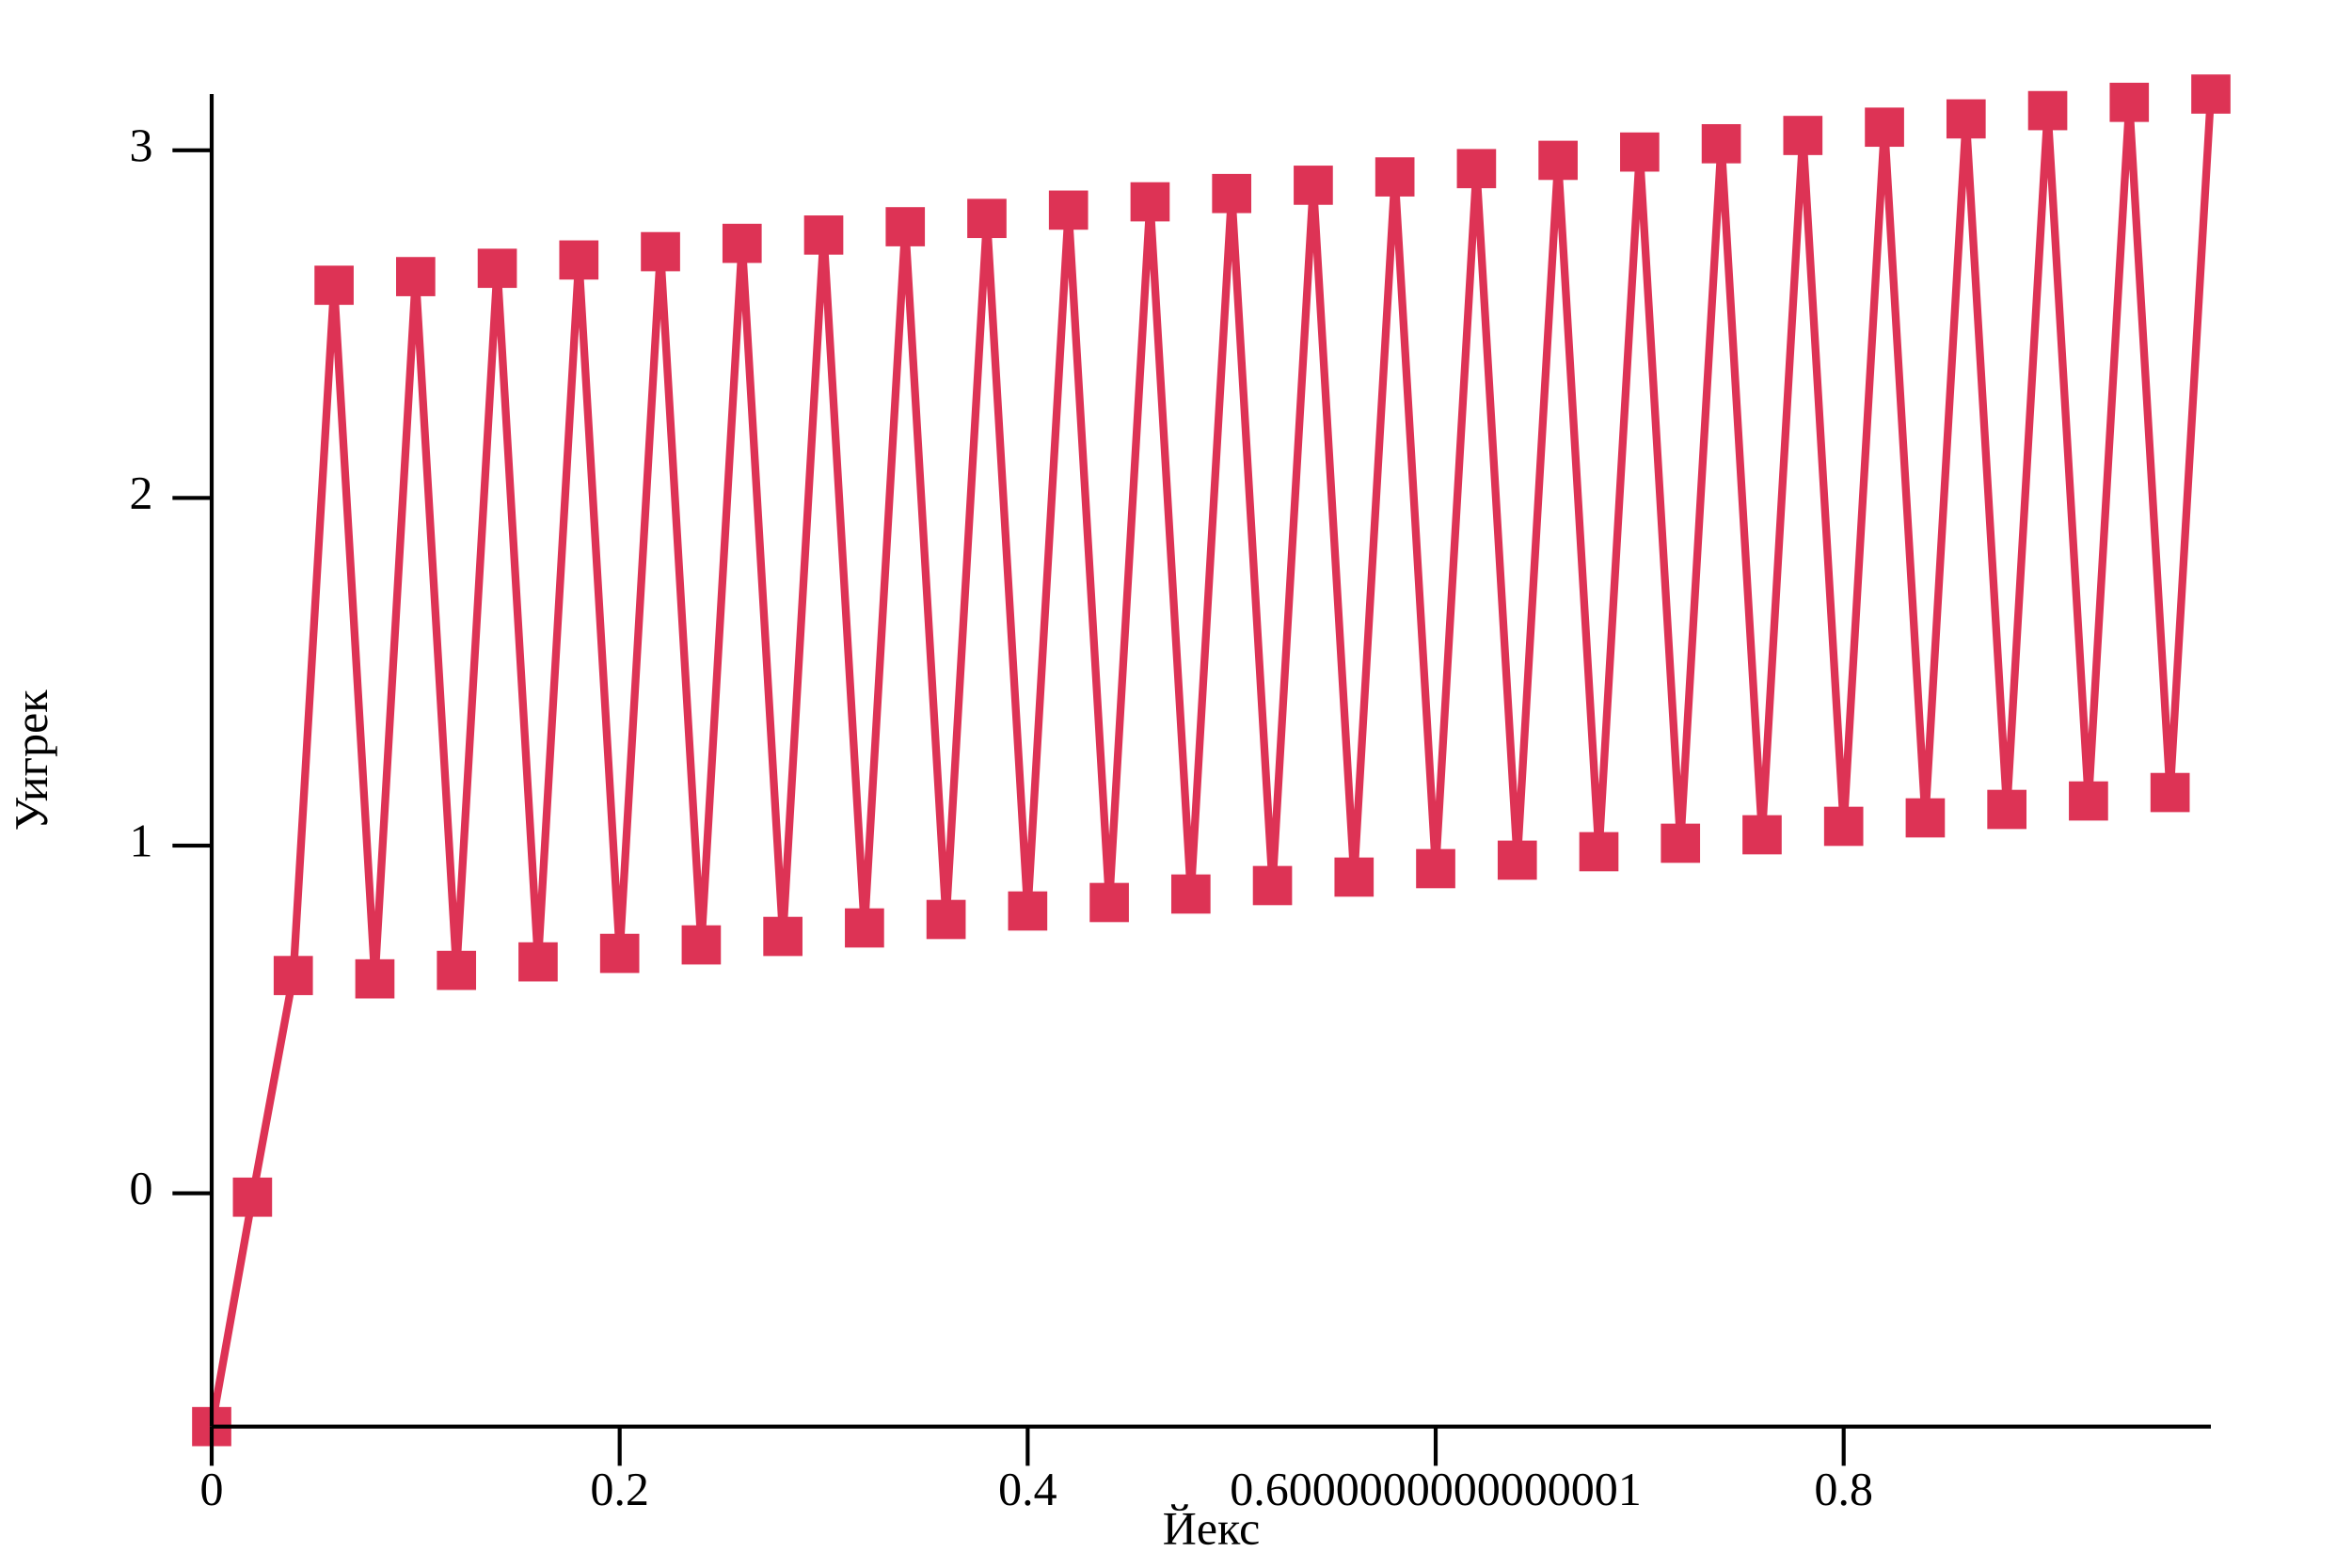
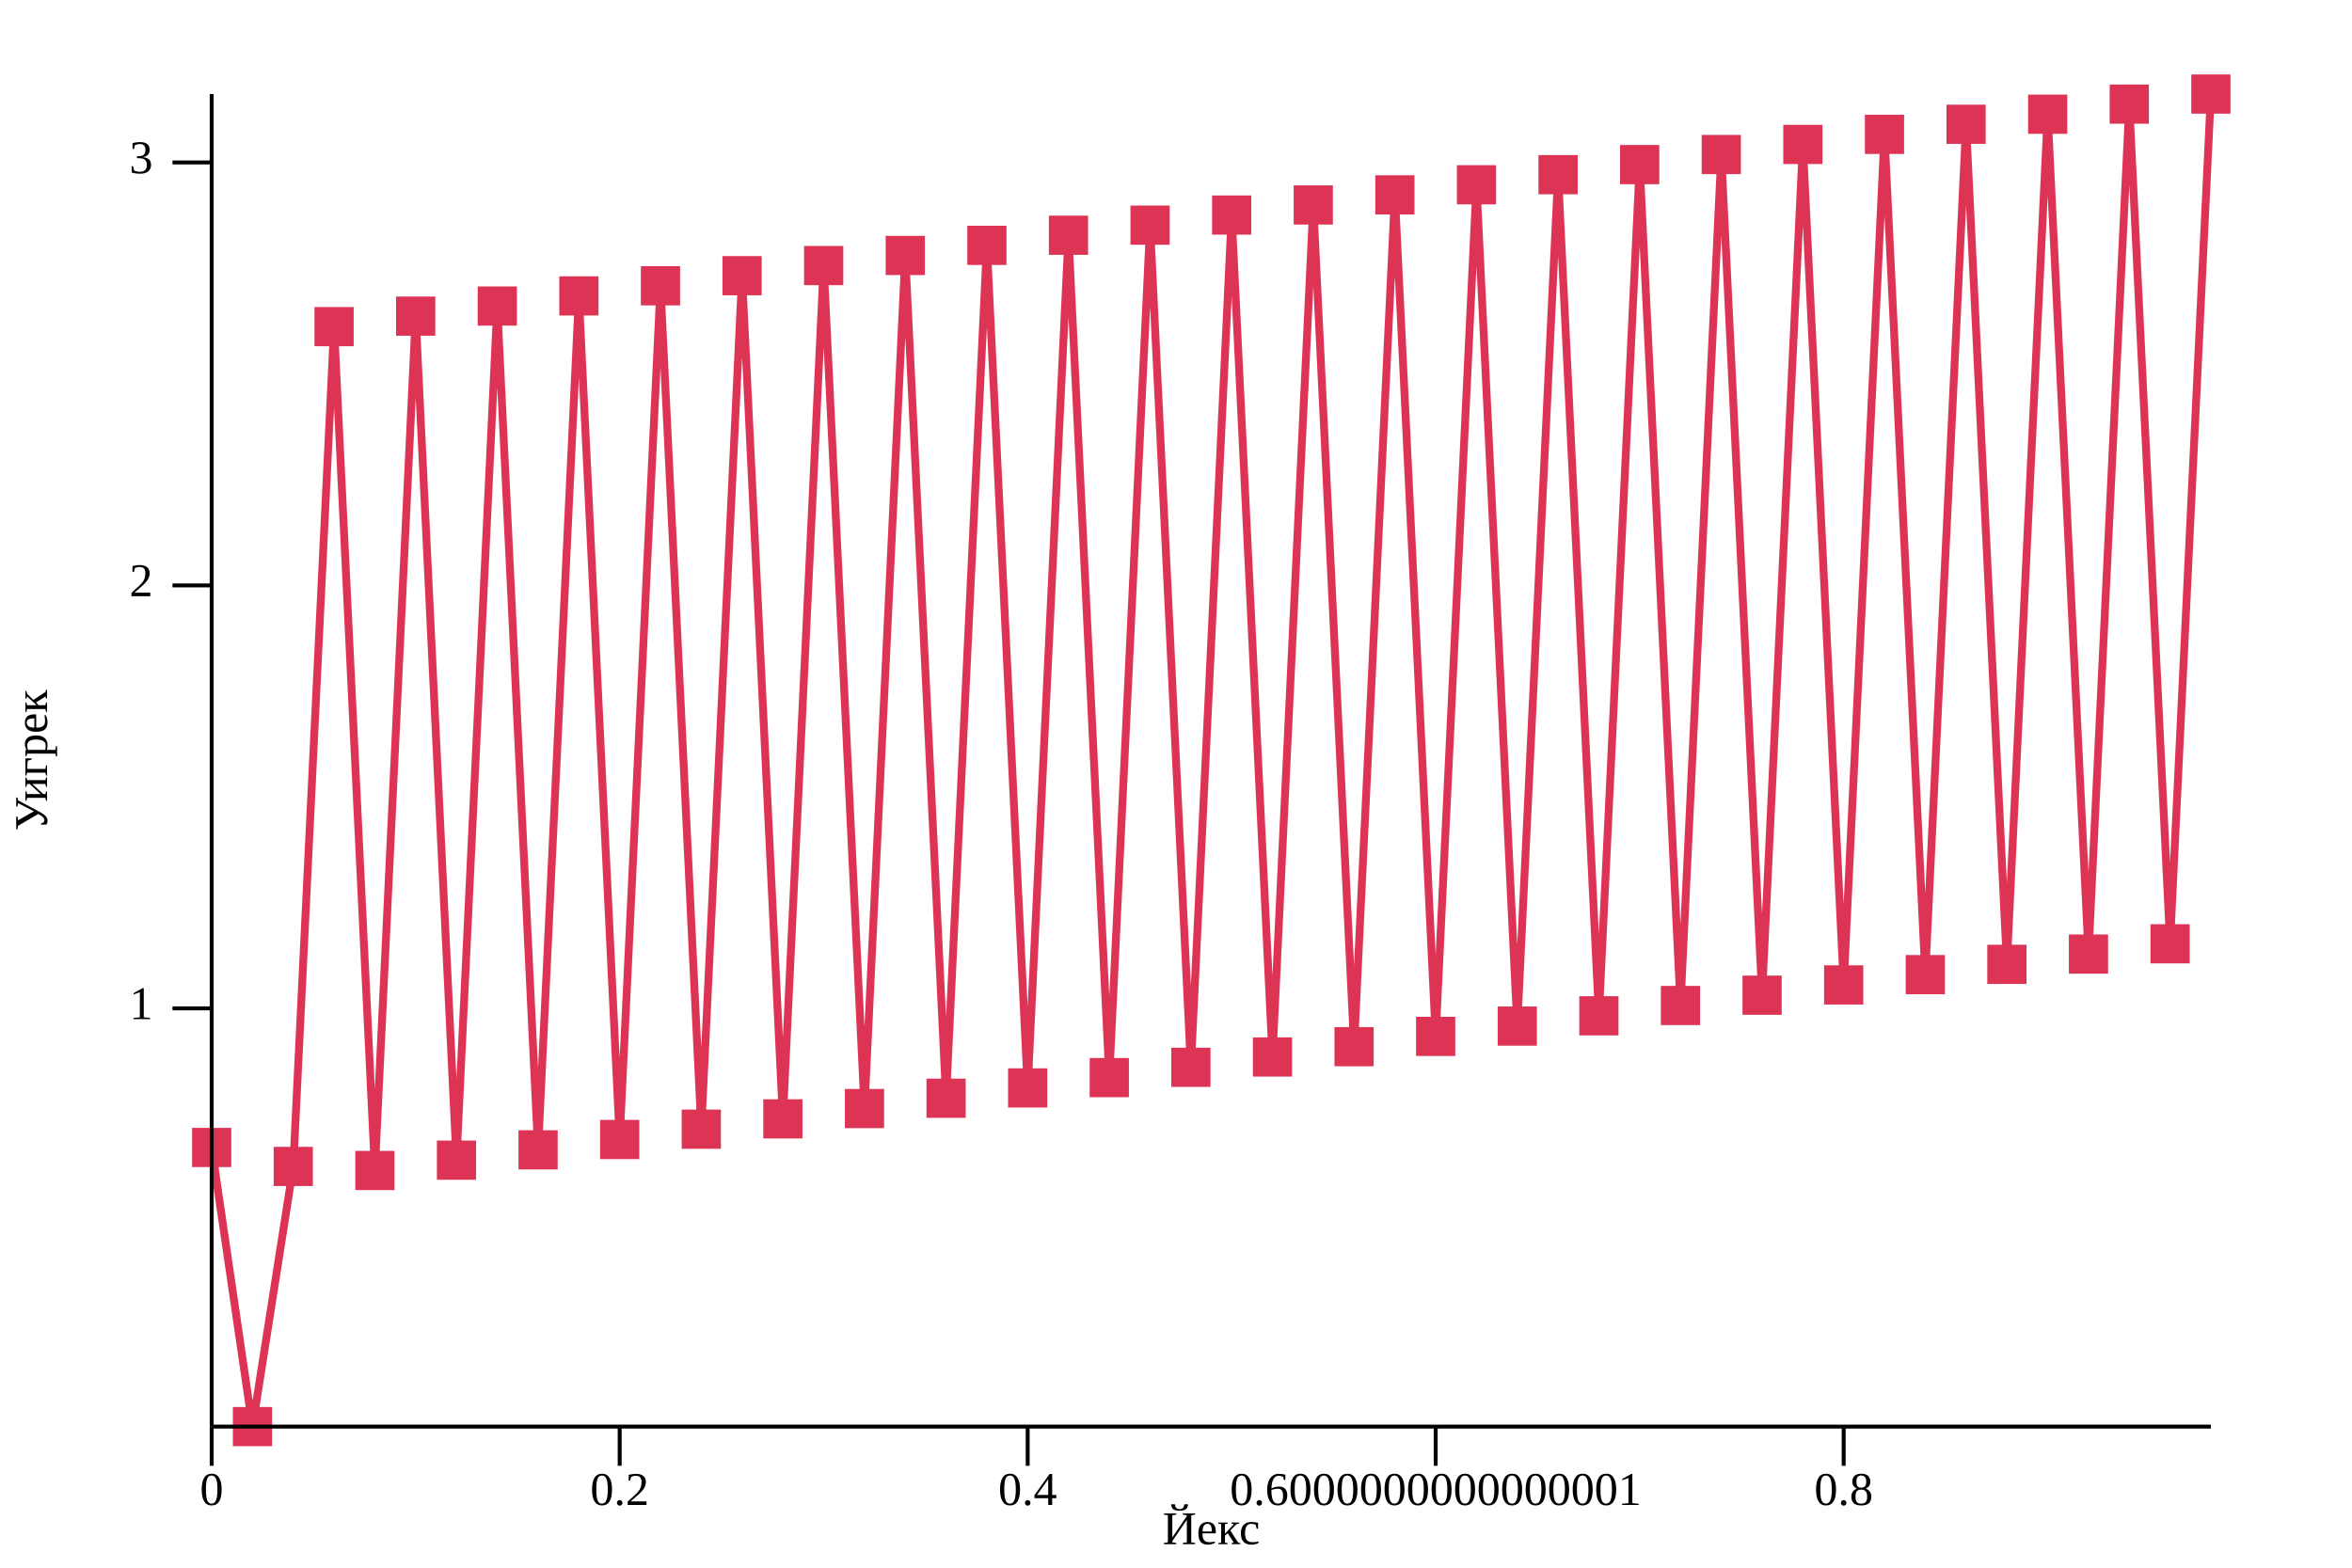
<svg xmlns="http://www.w3.org/2000/svg" viewBox="0 0 600 400">
  <g transform="translate(54, 364)">
    <g>
-       <rect fill="#DD3355" height="10" width="10" x="-5" y="-5" />
-       <rect fill="#DD3355" height="10" width="10" x="5.408" y="-63.541" />
-       <rect fill="#DD3355" height="10" width="10" x="15.816" y="-120.089" />
-       <rect fill="#DD3355" height="10" width="10" x="26.224" y="-296.219" />
-       <rect fill="#DD3355" height="10" width="10" x="36.633" y="-119.242" />
-       <rect fill="#DD3355" height="10" width="10" x="47.041" y="-298.421" />
-       <rect fill="#DD3355" height="10" width="10" x="57.449" y="-121.408" />
-       <rect fill="#DD3355" height="10" width="10" x="67.857" y="-300.544" />
-       <rect fill="#DD3355" height="10" width="10" x="78.265" y="-123.574" />
-       <rect fill="#DD3355" height="10" width="10" x="88.673" y="-302.666" />
-       <rect fill="#DD3355" height="10" width="10" x="99.082" y="-125.74" />
-       <rect fill="#DD3355" height="10" width="10" x="109.49" y="-304.787" />
-       <rect fill="#DD3355" height="10" width="10" x="119.898" y="-127.905" />
-       <rect fill="#DD3355" height="10" width="10" x="130.306" y="-306.908" />
-       <rect fill="#DD3355" height="10" width="10" x="140.714" y="-130.069" />
-       <rect fill="#DD3355" height="10" width="10" x="151.122" y="-309.029" />
-       <rect fill="#DD3355" height="10" width="10" x="161.531" y="-132.234" />
-       <rect fill="#DD3355" height="10" width="10" x="171.939" y="-311.149" />
-       <rect fill="#DD3355" height="10" width="10" x="182.347" y="-134.397" />
-       <rect fill="#DD3355" height="10" width="10" x="192.755" y="-313.269" />
-       <rect fill="#DD3355" height="10" width="10" x="203.163" y="-136.56" />
-       <rect fill="#DD3355" height="10" width="10" x="213.571" y="-315.388" />
-       <rect fill="#DD3355" height="10" width="10" x="223.98" y="-138.723" />
-       <rect fill="#DD3355" height="10" width="10" x="234.388" y="-317.506" />
-       <rect fill="#DD3355" height="10" width="10" x="244.796" y="-140.885" />
-       <rect fill="#DD3355" height="10" width="10" x="255.204" y="-319.624" />
-       <rect fill="#DD3355" height="10" width="10" x="265.612" y="-143.046" />
-       <rect fill="#DD3355" height="10" width="10" x="276.02" y="-321.742" />
-       <rect fill="#DD3355" height="10" width="10" x="286.429" y="-145.207" />
-       <rect fill="#DD3355" height="10" width="10" x="296.837" y="-323.859" />
-       <rect fill="#DD3355" height="10" width="10" x="307.245" y="-147.367" />
-       <rect fill="#DD3355" height="10" width="10" x="317.653" y="-325.975" />
-       <rect fill="#DD3355" height="10" width="10" x="328.061" y="-149.527" />
-       <rect fill="#DD3355" height="10" width="10" x="338.469" y="-328.091" />
-       <rect fill="#DD3355" height="10" width="10" x="348.878" y="-151.686" />
-       <rect fill="#DD3355" height="10" width="10" x="359.286" y="-330.207" />
-       <rect fill="#DD3355" height="10" width="10" x="369.694" y="-153.845" />
-       <rect fill="#DD3355" height="10" width="10" x="380.102" y="-332.322" />
-       <rect fill="#DD3355" height="10" width="10" x="390.51" y="-156.003" />
-       <rect fill="#DD3355" height="10" width="10" x="400.918" y="-334.436" />
-       <rect fill="#DD3355" height="10" width="10" x="411.327" y="-158.161" />
-       <rect fill="#DD3355" height="10" width="10" x="421.735" y="-336.55" />
-       <rect fill="#DD3355" height="10" width="10" x="432.143" y="-160.318" />
-       <rect fill="#DD3355" height="10" width="10" x="442.551" y="-338.663" />
-       <rect fill="#DD3355" height="10" width="10" x="452.959" y="-162.475" />
-       <rect fill="#DD3355" height="10" width="10" x="463.367" y="-340.776" />
-       <rect fill="#DD3355" height="10" width="10" x="473.776" y="-164.631" />
-       <rect fill="#DD3355" height="10" width="10" x="484.184" y="-342.888" />
-       <rect fill="#DD3355" height="10" width="10" x="494.592" y="-166.787" />
+       <rect fill="#DD3355" height="10" width="10" x="-5" y="-76.22" />
+       <rect fill="#DD3355" height="10" width="10" x="5.408" y="-5" />
+       <rect fill="#DD3355" height="10" width="10" x="15.816" y="-71.377" />
+       <rect fill="#DD3355" height="10" width="10" x="26.224" y="-285.654" />
+       <rect fill="#DD3355" height="10" width="10" x="36.633" y="-70.347" />
+       <rect fill="#DD3355" height="10" width="10" x="47.041" y="-288.333" />
+       <rect fill="#DD3355" height="10" width="10" x="57.449" y="-72.982" />
+       <rect fill="#DD3355" height="10" width="10" x="67.857" y="-290.915" />
+       <rect fill="#DD3355" height="10" width="10" x="78.265" y="-75.617" />
+       <rect fill="#DD3355" height="10" width="10" x="88.673" y="-293.497" />
+       <rect fill="#DD3355" height="10" width="10" x="99.082" y="-78.252" />
+       <rect fill="#DD3355" height="10" width="10" x="109.49" y="-296.078" />
+       <rect fill="#DD3355" height="10" width="10" x="119.898" y="-80.886" />
+       <rect fill="#DD3355" height="10" width="10" x="130.306" y="-298.659" />
+       <rect fill="#DD3355" height="10" width="10" x="140.714" y="-83.519" />
+       <rect fill="#DD3355" height="10" width="10" x="151.122" y="-301.238" />
+       <rect fill="#DD3355" height="10" width="10" x="161.531" y="-86.152" />
+       <rect fill="#DD3355" height="10" width="10" x="171.939" y="-303.818" />
+       <rect fill="#DD3355" height="10" width="10" x="182.347" y="-88.784" />
+       <rect fill="#DD3355" height="10" width="10" x="192.755" y="-306.396" />
+       <rect fill="#DD3355" height="10" width="10" x="203.163" y="-91.416" />
+       <rect fill="#DD3355" height="10" width="10" x="213.571" y="-308.974" />
+       <rect fill="#DD3355" height="10" width="10" x="223.98" y="-94.047" />
+       <rect fill="#DD3355" height="10" width="10" x="234.388" y="-311.552" />
+       <rect fill="#DD3355" height="10" width="10" x="244.796" y="-96.677" />
+       <rect fill="#DD3355" height="10" width="10" x="255.204" y="-314.128" />
+       <rect fill="#DD3355" height="10" width="10" x="265.612" y="-99.306" />
+       <rect fill="#DD3355" height="10" width="10" x="276.02" y="-316.705" />
+       <rect fill="#DD3355" height="10" width="10" x="286.429" y="-101.935" />
+       <rect fill="#DD3355" height="10" width="10" x="296.837" y="-319.28" />
+       <rect fill="#DD3355" height="10" width="10" x="307.245" y="-104.563" />
+       <rect fill="#DD3355" height="10" width="10" x="317.653" y="-321.855" />
+       <rect fill="#DD3355" height="10" width="10" x="328.061" y="-107.191" />
+       <rect fill="#DD3355" height="10" width="10" x="338.469" y="-324.429" />
+       <rect fill="#DD3355" height="10" width="10" x="348.878" y="-109.818" />
+       <rect fill="#DD3355" height="10" width="10" x="359.286" y="-327.003" />
+       <rect fill="#DD3355" height="10" width="10" x="369.694" y="-112.444" />
+       <rect fill="#DD3355" height="10" width="10" x="380.102" y="-329.576" />
+       <rect fill="#DD3355" height="10" width="10" x="390.51" y="-115.07" />
+       <rect fill="#DD3355" height="10" width="10" x="400.918" y="-332.148" />
+       <rect fill="#DD3355" height="10" width="10" x="411.327" y="-117.695" />
+       <rect fill="#DD3355" height="10" width="10" x="421.735" y="-334.72" />
+       <rect fill="#DD3355" height="10" width="10" x="432.143" y="-120.319" />
+       <rect fill="#DD3355" height="10" width="10" x="442.551" y="-337.291" />
+       <rect fill="#DD3355" height="10" width="10" x="452.959" y="-122.943" />
+       <rect fill="#DD3355" height="10" width="10" x="463.367" y="-339.861" />
+       <rect fill="#DD3355" height="10" width="10" x="473.776" y="-125.566" />
+       <rect fill="#DD3355" height="10" width="10" x="484.184" y="-342.431" />
+       <rect fill="#DD3355" height="10" width="10" x="494.592" y="-128.189" />
      <rect fill="#DD3355" height="10" width="10" x="505" y="-345" />
    </g>
    <g>
-       <path d="M0,0 L0,0 L10.408,-58.541 L20.816,-115.089 L31.224,-291.219 L41.633,-114.242 L52.041,-293.421 L62.449,-116.408 L72.857,-295.544 L83.265,-118.574 L93.673,-297.666 L104.082,-120.74 L114.49,-299.787 L124.898,-122.905 L135.306,-301.909 L145.714,-125.069 L156.122,-304.029 L166.531,-127.234 L176.939,-306.149 L187.347,-129.397 L197.755,-308.269 L208.163,-131.56 L218.571,-310.388 L228.98,-133.723 L239.388,-312.506 L249.796,-135.885 L260.204,-314.624 L270.612,-138.046 L281.02,-316.742 L291.429,-140.207 L301.837,-318.859 L312.245,-142.367 L322.653,-320.975 L333.061,-144.527 L343.469,-323.091 L353.878,-146.686 L364.286,-325.207 L374.694,-148.845 L385.102,-327.322 L395.51,-151.003 L405.918,-329.436 L416.327,-153.161 L426.735,-331.55 L437.143,-155.318 L447.551,-333.663 L457.959,-157.475 L468.367,-335.776 L478.776,-159.631 L489.184,-337.888 L499.592,-161.787 L510,-340" fill="none" stroke="#DD3355" stroke-linejoin="round" stroke-width="2" />
+       <path d="M0,-71.22 L0,-71.22 L10.408,0 L20.816,-66.377 L31.224,-280.654 L41.633,-65.347 L52.041,-283.333 L62.449,-67.982 L72.857,-285.915 L83.265,-70.617 L93.673,-288.497 L104.082,-73.252 L114.49,-291.078 L124.898,-75.886 L135.306,-293.659 L145.714,-78.519 L156.122,-296.238 L166.531,-81.152 L176.939,-298.818 L187.347,-83.784 L197.755,-301.396 L208.163,-86.416 L218.571,-303.974 L228.98,-89.047 L239.388,-306.552 L249.796,-91.677 L260.204,-309.128 L270.612,-94.306 L281.02,-311.705 L291.429,-96.935 L301.837,-314.28 L312.245,-99.563 L322.653,-316.855 L333.061,-102.191 L343.469,-319.429 L353.878,-104.818 L364.286,-322.003 L374.694,-107.444 L385.102,-324.576 L395.51,-110.07 L405.918,-327.148 L416.327,-112.695 L426.735,-329.72 L437.143,-115.319 L447.551,-332.291 L457.959,-117.943 L468.367,-334.861 L478.776,-120.566 L489.184,-337.431 L499.592,-123.189 L510,-340" fill="none" stroke="#DD3355" stroke-linejoin="round" stroke-width="2" />
    </g>
    <g>
      <g>
        <line stroke="black" stroke-width="1" x1="0" x2="0" y1="0" y2="10" />
        <line stroke="black" stroke-width="1" x1="104.082" x2="104.082" y1="0" y2="10" />
        <line stroke="black" stroke-width="1" x1="208.163" x2="208.163" y1="0" y2="10" />
        <line stroke="black" stroke-width="1" x1="312.245" x2="312.245" y1="0" y2="10" />
        <line stroke="black" stroke-width="1" x1="416.327" x2="416.327" y1="0" y2="10" />
      </g>
      <line stroke="black" stroke-width="1" x1="0" x2="510" y1="0" y2="0" />
      <g>
        <text font-size="12" text-anchor="middle" x="0" y="20">
0
</text>
        <text font-size="12" text-anchor="middle" x="104.082" y="20">
0.2
</text>
        <text font-size="12" text-anchor="middle" x="208.163" y="20">
0.4
</text>
        <text font-size="12" text-anchor="middle" x="312.245" y="20">
0.6000000000000001
</text>
        <text font-size="12" text-anchor="middle" x="416.327" y="20">
0.8
</text>
      </g>
      <text font-size="12" text-anchor="middle" x="255" y="30">
Йекс
</text>
    </g>
    <g>
      <g>
-         <line stroke="black" stroke-width="1" x1="0" x2="-10" y1="-59.535" y2="-59.535" />
-         <line stroke="black" stroke-width="1" x1="0" x2="-10" y1="-148.242" y2="-148.242" />
-         <line stroke="black" stroke-width="1" x1="0" x2="-10" y1="-236.949" y2="-236.949" />
-         <line stroke="black" stroke-width="1" x1="0" x2="-10" y1="-325.656" y2="-325.656" />
+         <line stroke="black" stroke-width="1" x1="0" x2="-10" y1="-106.711" y2="-106.711" />
+         <line stroke="black" stroke-width="1" x1="0" x2="-10" y1="-214.63" y2="-214.63" />
+         <line stroke="black" stroke-width="1" x1="0" x2="-10" y1="-322.55" y2="-322.55" />
      </g>
      <line stroke="black" stroke-width="1" x1="0" x2="0" y1="0" y2="-340" />
      <g>
-         <text dominant-baseline="middle" font-size="12" text-anchor="end" x="-15" y="-59.535">
- 0
- </text>
-         <text dominant-baseline="middle" font-size="12" text-anchor="end" x="-15" y="-148.242">
+         <text dominant-baseline="middle" font-size="12" text-anchor="end" x="-15" y="-106.711">
1
</text>
-         <text dominant-baseline="middle" font-size="12" text-anchor="end" x="-15" y="-236.949">
+         <text dominant-baseline="middle" font-size="12" text-anchor="end" x="-15" y="-214.63">
2
</text>
-         <text dominant-baseline="middle" font-size="12" text-anchor="end" x="-15" y="-325.656">
+         <text dominant-baseline="middle" font-size="12" text-anchor="end" x="-15" y="-322.55">
3
</text>
      </g>
      <text font-size="12" text-anchor="middle" transform="rotate(-90 -30 -170)" x="-30" y="-182">
Уигрек
</text>
    </g>
  </g>
</svg>
